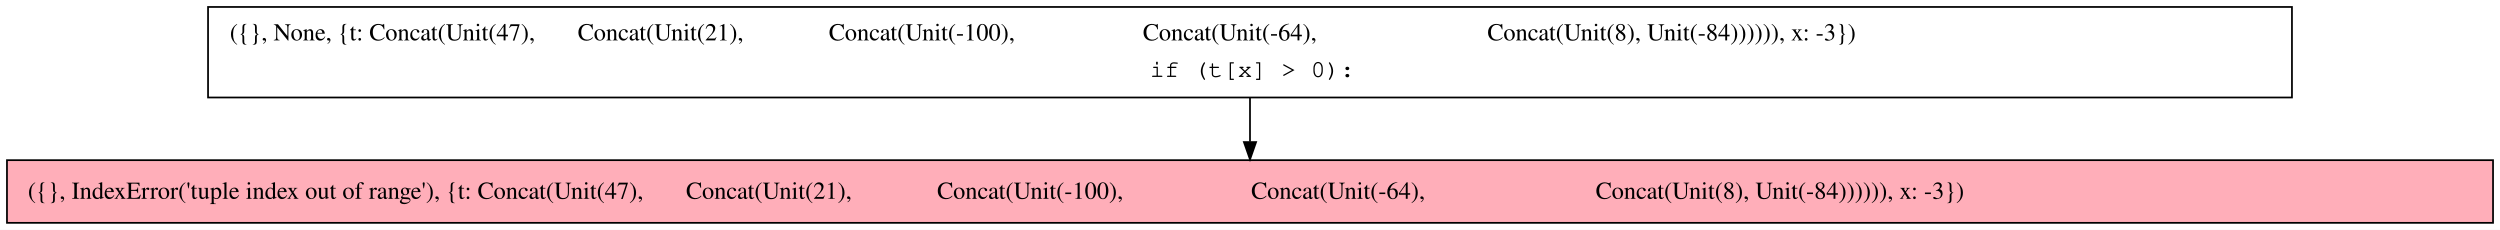
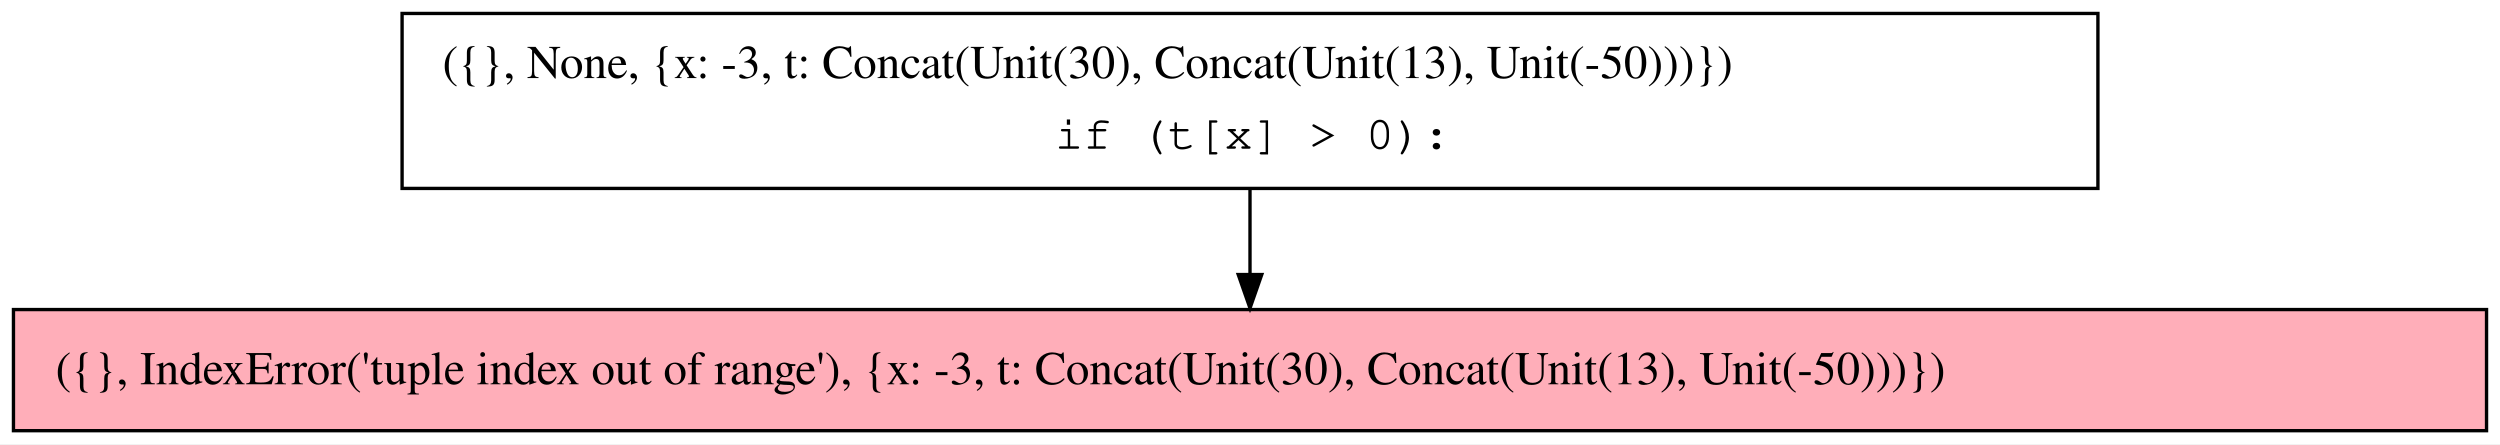
- <svg xmlns="http://www.w3.org/2000/svg" width="1436pt" height="132pt" viewBox="0.00 0.00 1436.00 132.00">
+ <svg xmlns="http://www.w3.org/2000/svg" width="743pt" height="132pt" viewBox="0.00 0.00 743.00 132.00">
  <g id="graph0" class="graph" transform="scale(1 1) rotate(0) translate(4 128)">
-     <polygon fill="white" stroke="transparent" points="-4,4 -4,-128 1432,-128 1432,4 -4,4" />
+     <polygon fill="white" stroke="transparent" points="-4,4 -4,-128 739,-128 739,4 -4,4" />
    <g id="node1" class="node">
-       <polygon fill="none" stroke="black" points="1312.5,-124 115.5,-124 115.5,-72 1312.5,-72 1312.5,-124" />
-       <text text-anchor="start" x="128" y="-104.8" font-family="Times,serif" font-size="14.00">({}, None, {t: Concat(Unit(47),       Concat(Unit(21),              Concat(Unit(-100),                     Concat(Unit(-64),                            Concat(Unit(8), Unit(-84)))))), x: -3})</text>
-       <text text-anchor="start" x="656.5" y="-83.8" font-family="Courier,monospace" font-size="14.00">if (t[x] &gt; 0):</text>
+       <polygon fill="none" stroke="black" points="619.5,-124 115.5,-124 115.5,-72 619.5,-72 619.5,-124" />
+       <text text-anchor="start" x="127.5" y="-104.8" font-family="Times,serif" font-size="14.00">({}, None, {x: -3, t: Concat(Unit(30), Concat(Unit(13), Unit(-50)))})</text>
+       <text text-anchor="start" x="309.5" y="-83.8" font-family="Courier,monospace" font-size="14.00">if (t[x] &gt; 0):</text>
    </g>
    <g id="node2" class="node">
-       <polygon fill="#ffaeb9" stroke="black" points="1428,-36 0,-36 0,0 1428,0 1428,-36" />
-       <text text-anchor="start" x="12" y="-13.8" font-family="Times,serif" font-size="14.00">({}, IndexError('tuple index out of range'), {t: Concat(Unit(47),       Concat(Unit(21),              Concat(Unit(-100),                     Concat(Unit(-64),                            Concat(Unit(8), Unit(-84)))))), x: -3})</text>
+       <polygon fill="#ffaeb9" stroke="black" points="735,-36 0,-36 0,0 735,0 735,-36" />
+       <text text-anchor="start" x="12.5" y="-13.8" font-family="Times,serif" font-size="14.00">({}, IndexError('tuple index out of range'), {x: -3, t: Concat(Unit(30), Concat(Unit(13), Unit(-50)))})</text>
    </g>
    <g id="edge1" class="edge">
-       <path fill="none" stroke="black" d="M714,-71.89C714,-63.84 714,-54.88 714,-46.66" />
-       <polygon fill="black" stroke="black" points="717.5,-46.41 714,-36.41 710.5,-46.41 717.5,-46.41" />
+       <path fill="none" stroke="black" d="M367.5,-71.89C367.5,-63.84 367.5,-54.88 367.5,-46.66" />
+       <polygon fill="black" stroke="black" points="371,-46.41 367.5,-36.41 364,-46.41 371,-46.41" />
    </g>
  </g>
</svg>
